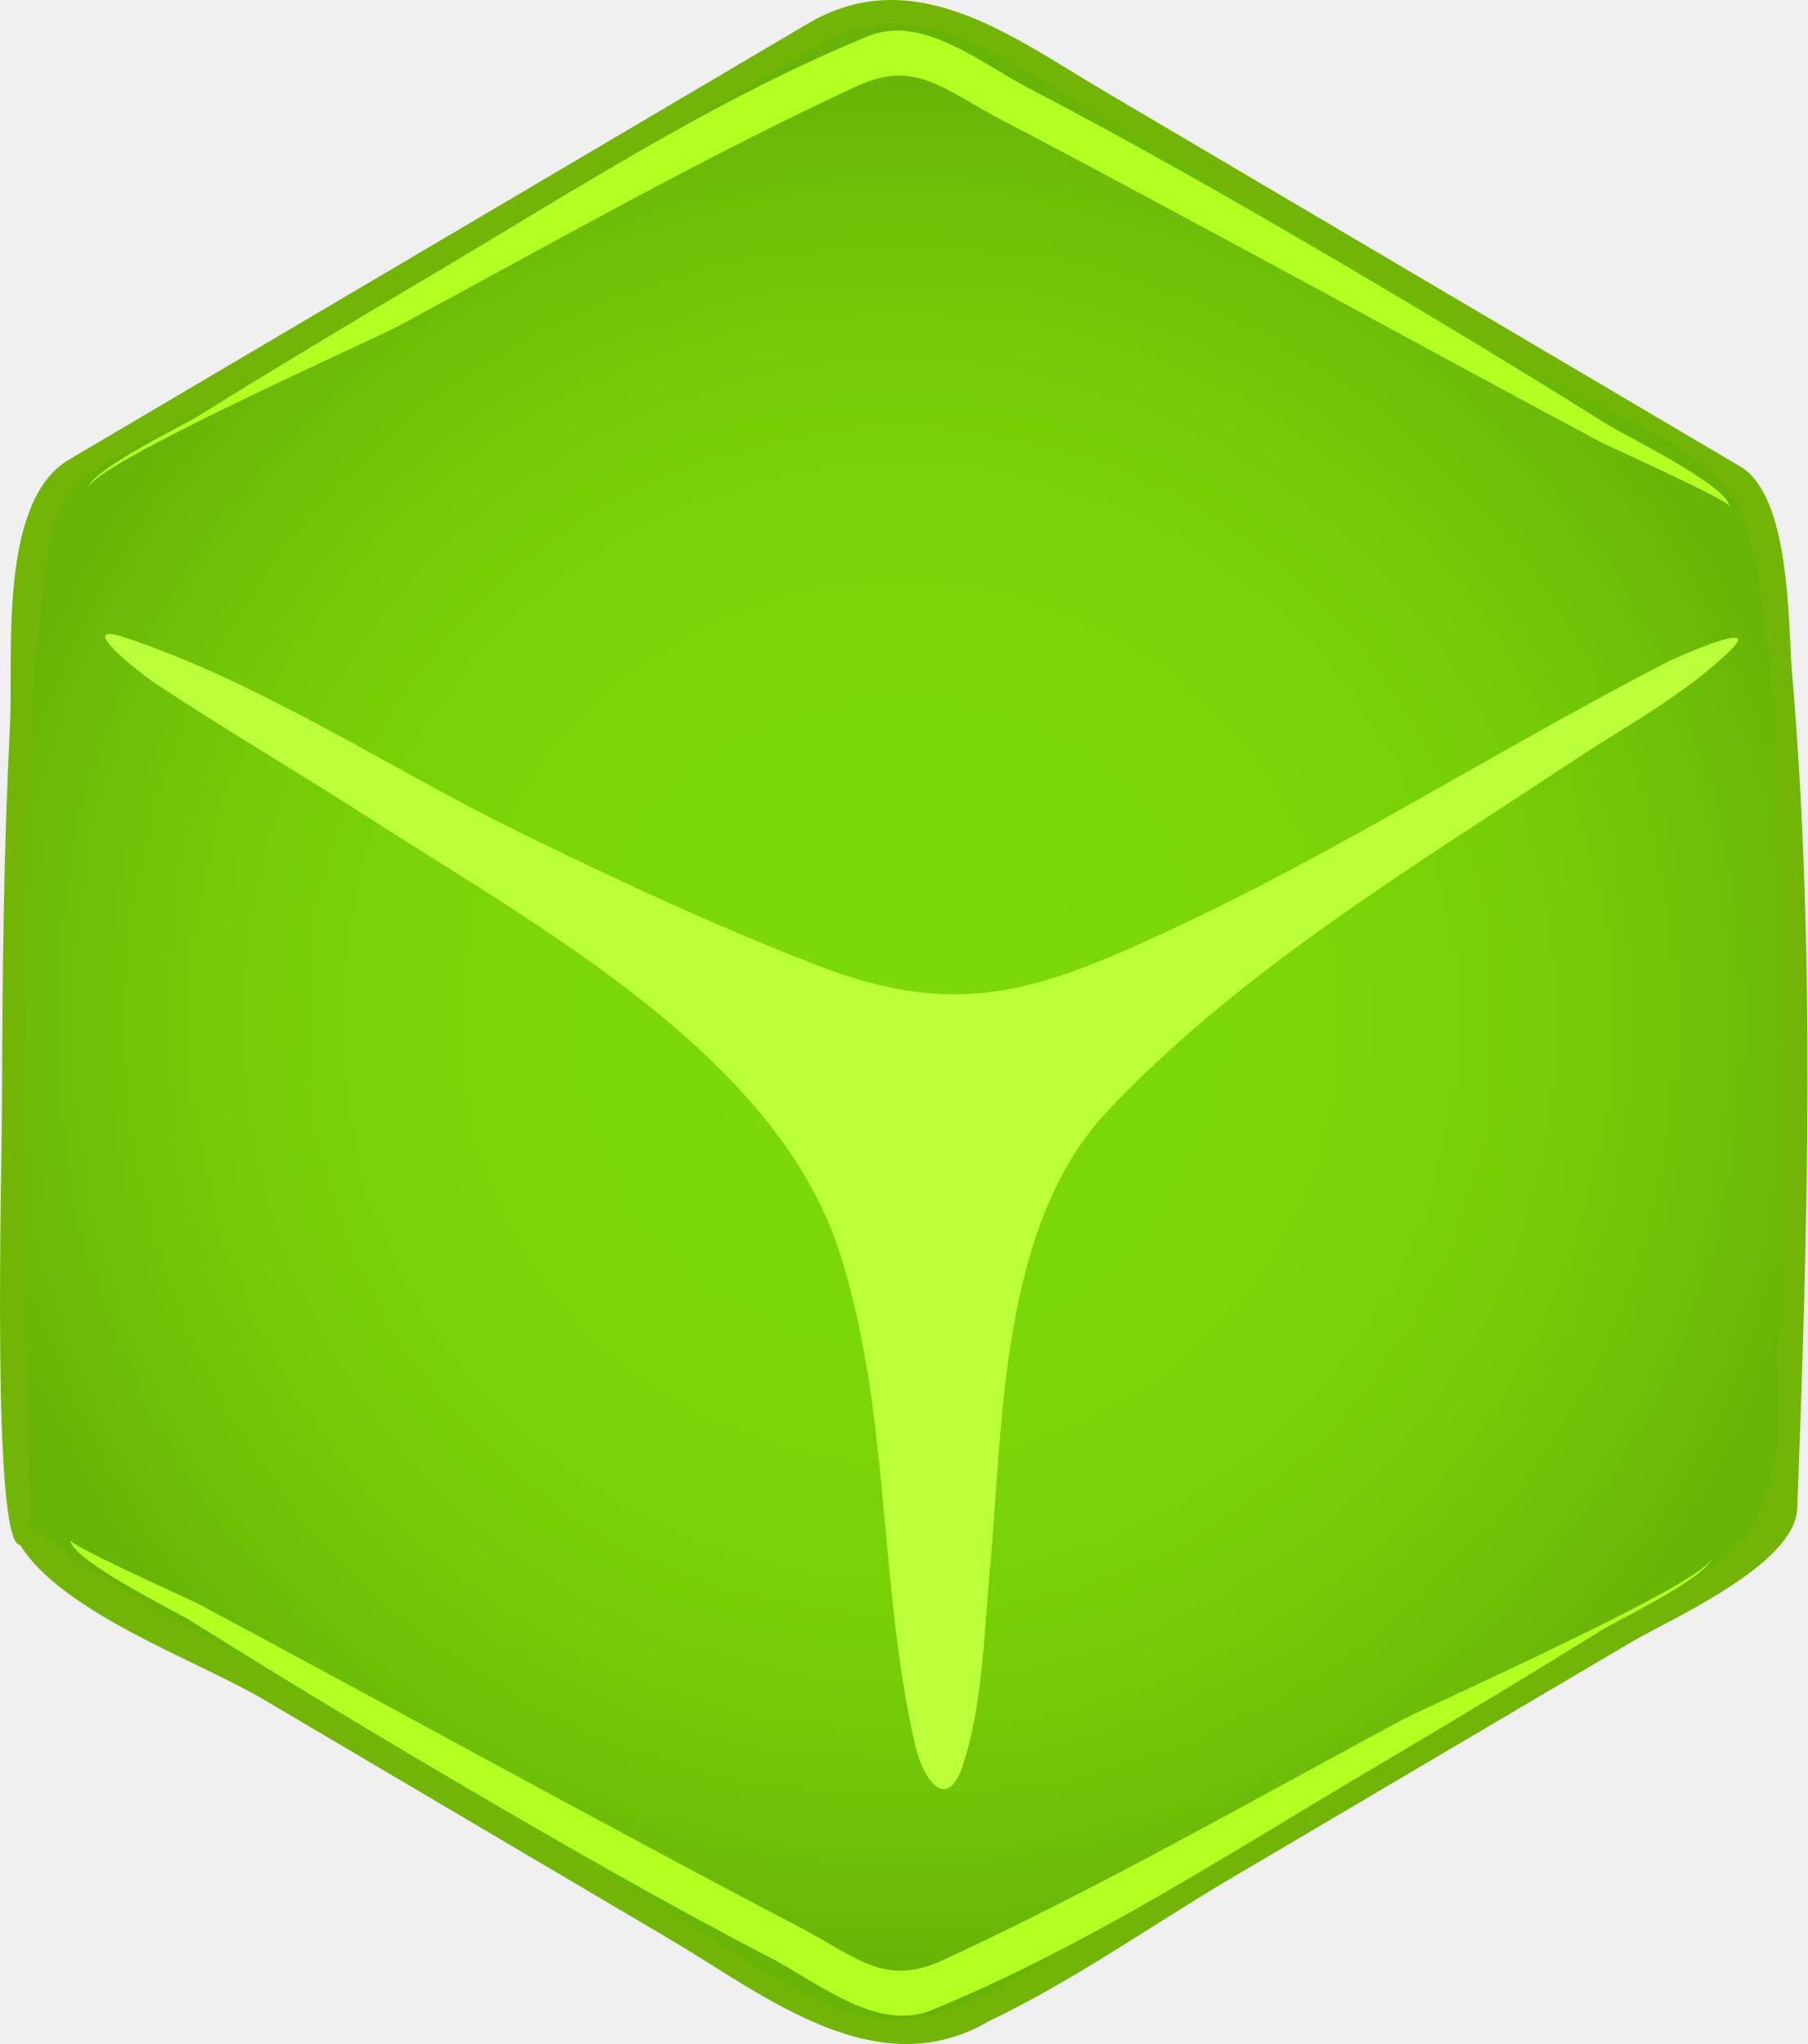
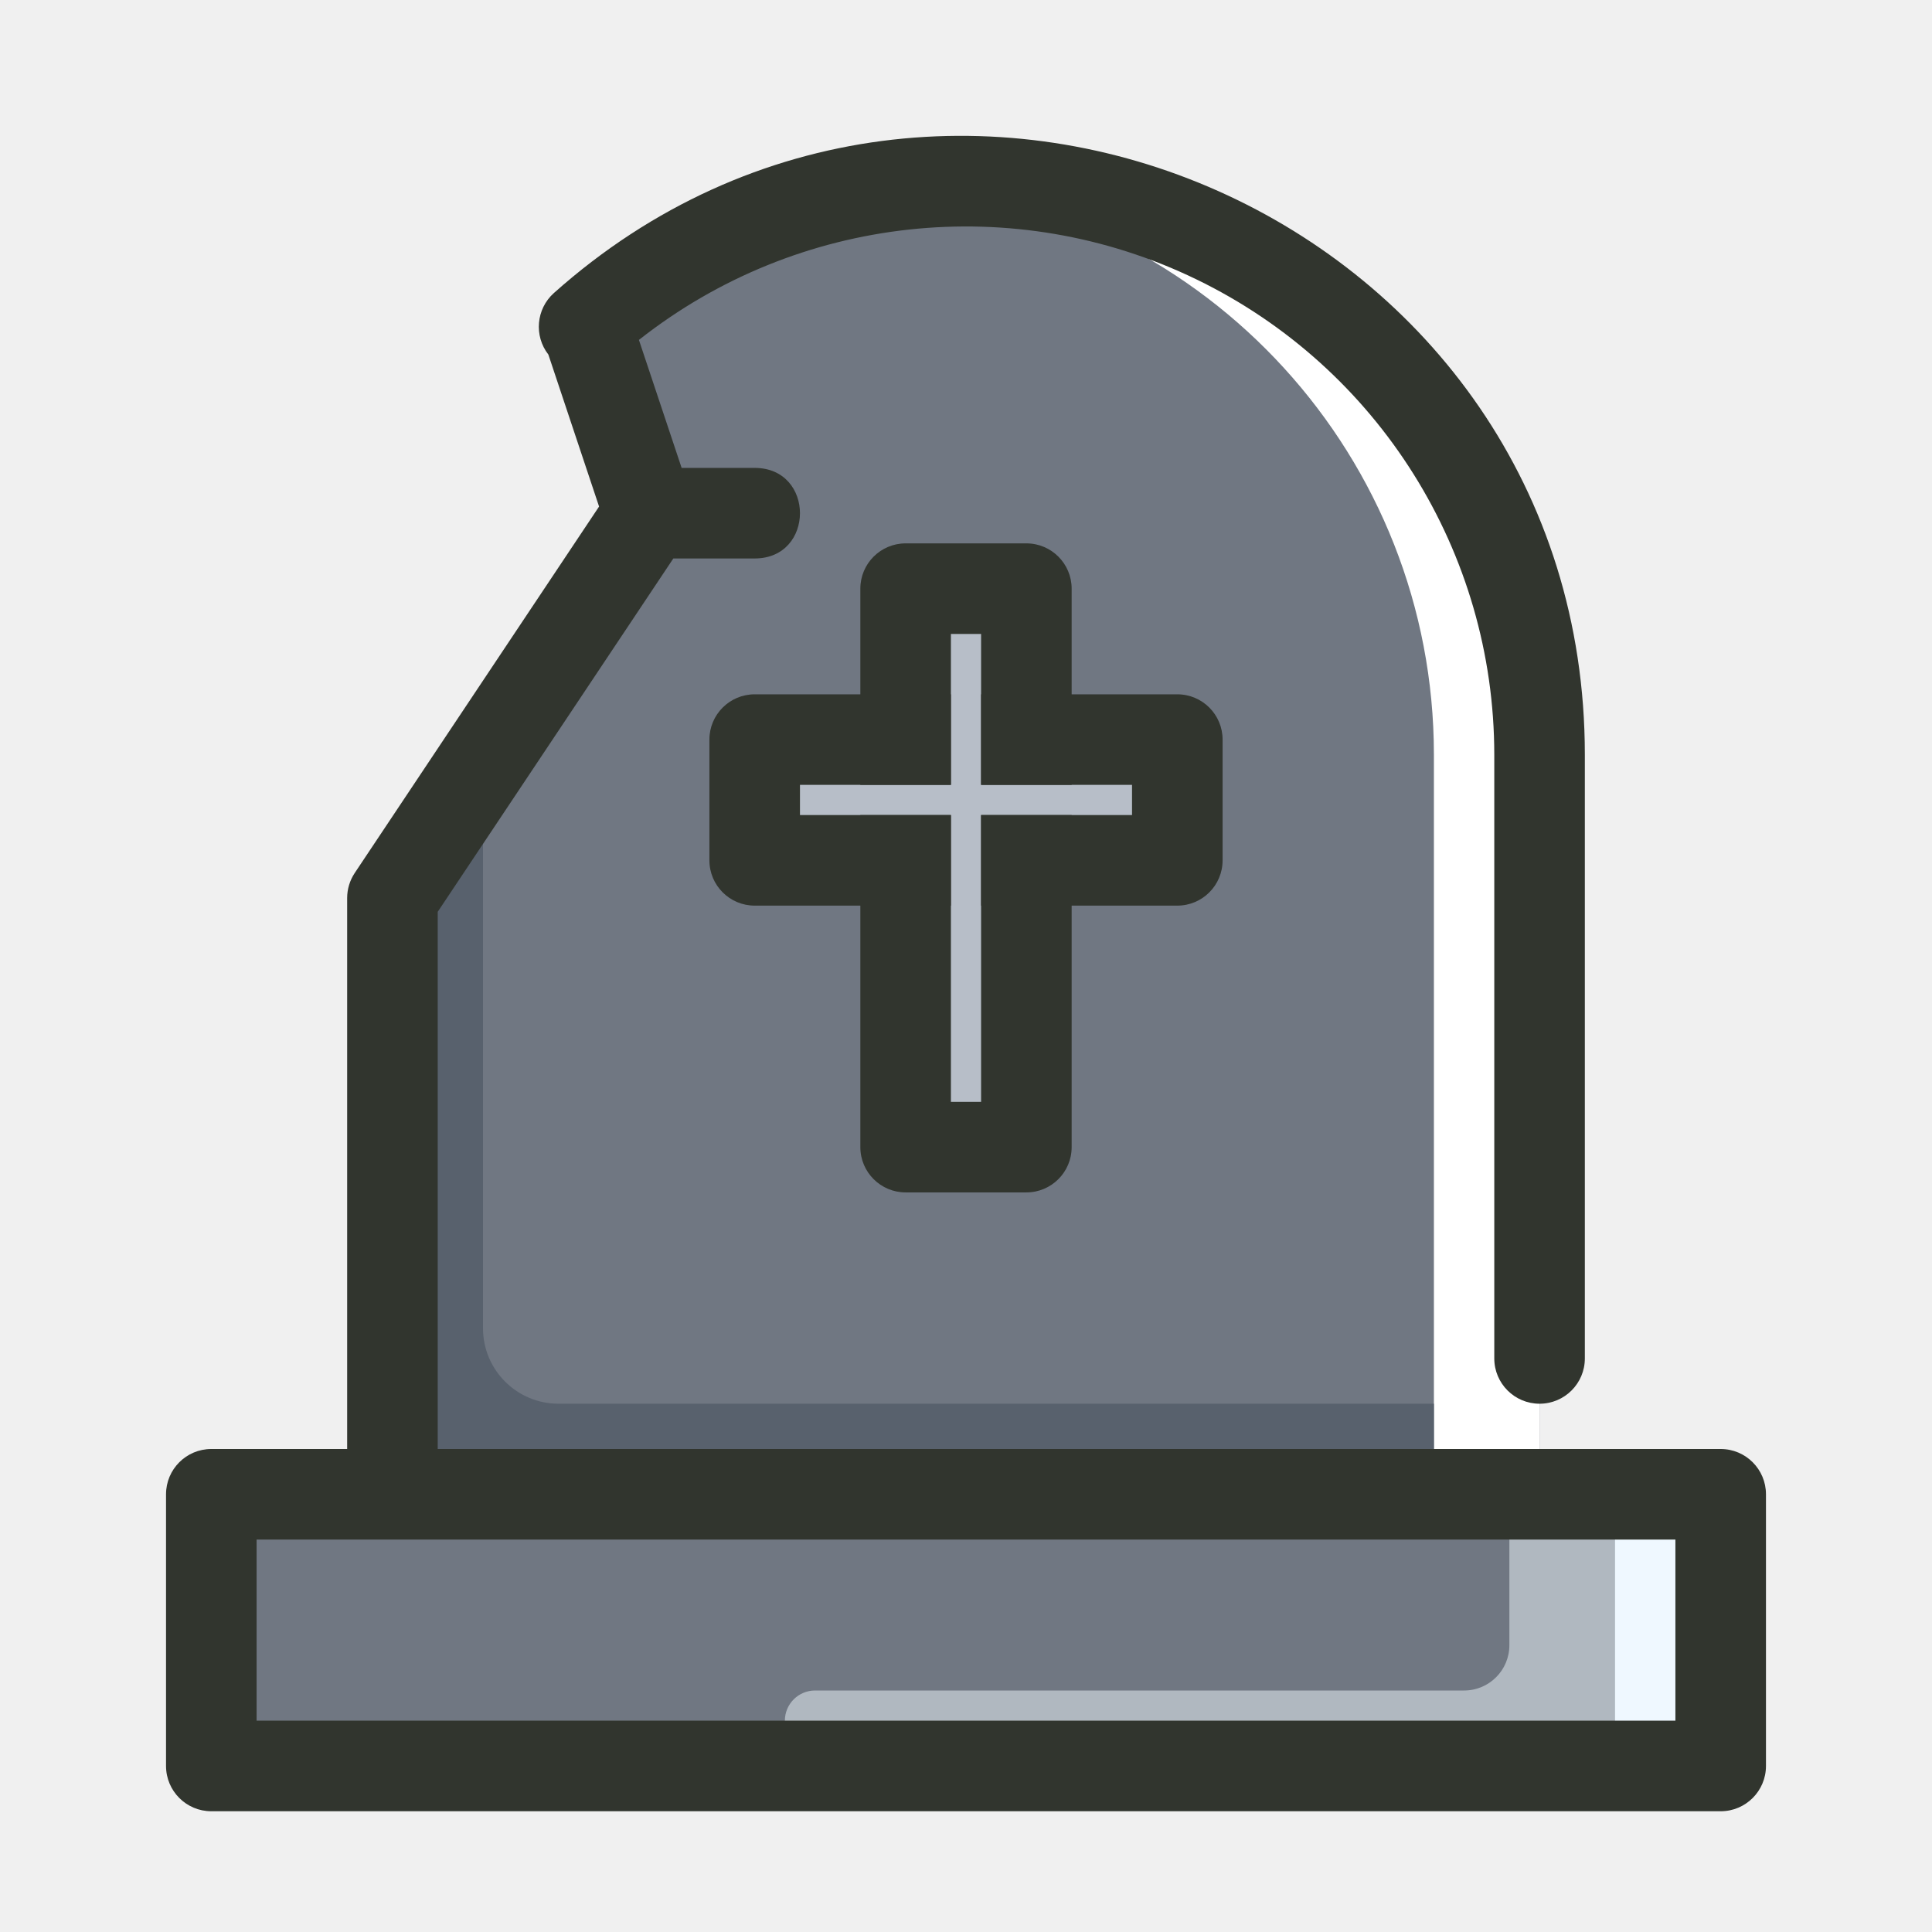
- <svg xmlns="http://www.w3.org/2000/svg" id="Layer_1" style="enable-background:new 0 0 121.491 137.411" space="preserve" viewBox="0 0 121.491 137.411" version="1.1">
-   <g id="g3">
-     <radialGradient id="XMLID_2_" gradientUnits="userSpaceOnUse" cy="68.639" cx="60.498" r="64.037">
-       <stop id="stop6" stop-color="#7DD909" offset=".006" />
-       <stop id="stop8" stop-color="#7CD609" offset=".415" />
-       <stop id="stop10" stop-color="#77CE08" offset=".668" />
-       <stop id="stop12" stop-color="#6EBF08" offset=".878" />
-       <stop id="stop14" stop-color="#67B307" offset="1" />
-     </radialGradient>
-     <path id="path16" fill="url(#XMLID_2_)" d="m116.96 32.291c-14.447-8.528-28.893-17.053-43.34-25.581-5.742-3.391-12.147-8.425-19.039-4.357-6.141 3.627-12.284 7.253-18.428 10.881-8.797 5.192-17.596 10.385-26.394 15.577-5.673 3.351-6.938 3.861-7.647 10.844-1.476 14.535-1.201 29.33-1.138 43.92 0.022 5.103-1.701 15.971 1.047 19.845 1.108 1.784 3.873 2.918 5.613 3.944 15.419 9.103 30.837 18.203 46.256 27.305 6.468 3.818 11.764 0.758 17.326-2.525 8.617-5.087 17.235-10.172 25.854-15.259 6.421-3.792 12.843-7.581 19.263-11.37 4.8-2.832 3.795-7.616 3.916-12.357 0.272-10.711 0.394-21.434 0.165-32.148-0.184-8.615 0.358-18.775-2.592-27.024-0.22-0.586-0.47-1.195-0.87-1.69" />
-     <path id="path18" fill="#73B507" d="m54.313 1.579l-49.672 29.318c-4.779 2.821-3.734 13.152-3.969 17.815-0.429 8.521-0.517 17.059-0.536 25.589-0.009 4.225-0.718 29.56 1.201 29.543 2.87 4.618 11.941 7.787 16.345 10.386 9.115 5.381 18.231 10.762 27.347 16.143 6.305 3.722 13.895 9.961 21.488 5.48 5.619-2.676 10.938-6.457 16.291-9.617 8.956-5.286 17.91-10.569 26.863-15.854 2.572-1.52 10.988-5.177 11.133-8.972 0.706-18.637 1.238-37.534-0.347-56.132-0.285-3.324-0.071-11.903-3.495-13.924-6.025-3.557-12.052-7.114-18.077-10.671-8.276-4.886-16.555-9.771-24.832-14.657-5.941-3.505-12.608-8.655-19.738-4.447m-52.556 76.151c0-13.489-0.41-27.402 1.477-40.804 0.695-4.938 3.557-5.428 7.746-7.901 14.706-8.68 29.412-17.358 44.117-26.039 6.914-4.08 14.324 2.177 20.047 5.556 9.195 5.427 18.391 10.853 27.584 16.281 4.06 2.396 13.261 5.446 14.661 10.438 2.009 7.175 1.905 15.187 2.124 22.57 0.316 10.669 0.246 21.352 0.016 32.021-0.122 5.686 0.731 10.157-3.064 14.459-0.782 0.887-2.039 1.393-3.046 1.988-6.182 3.647-12.362 7.296-18.544 10.943-7.181 4.239-14.363 8.479-21.545 12.718-5.065 2.99-10.324 7.327-16.606 5.222-4.142-1.39-8.094-4.554-11.809-6.747-7.728-4.563-15.453-9.122-23.18-13.685-5.425-3.2-10.85-6.403-16.275-9.604-1.294-0.764-2.212-1.939-3.479-2.688-0.138-8.233-0.225-16.476-0.225-24.72" />
-     <path id="path20" fill="#BBFF3B" d="m74.307 64.458c13.191-5.561 25.174-13.476 37.868-20.005 0.394-0.203 6.204-2.812 4.259-0.859-2.976 2.988-7.072 5.159-10.562 7.471-10.767 7.131-22.445 14.127-31.381 23.573-7.309 7.725-7.053 21.045-7.963 30.992-0.391 4.244-0.471 8.846-1.772 12.939-1.08 3.392-2.713 1.054-3.23-1.195-2.516-10.935-1.633-22.377-5.091-33.184-4.243-13.238-20.313-21.914-31.333-29.017-4.881-3.145-9.904-6.078-14.744-9.285-0.747-0.494-5.609-4.243-1.934-3.022 9.153 3.041 17.766 8.798 26.396 13.038 6.497 3.192 13.072 6.249 19.817 8.882 7.308 2.853 12.364 2.744 19.662-0.334" />
-     <path id="path22" fill="#B2FF21" d="m116.24 34.036c0-1.316-7.219-4.879-8.176-5.481-6.153-3.862-12.378-7.612-18.645-11.287-6.684-3.918-13.416-7.768-20.288-11.345-3.183-1.658-7.13-4.979-10.764-3.494-10.33 4.216-20.047 10.565-29.622 16.224-5.195 3.069-10.369 6.18-15.495 9.362-0.836 0.519-7.309 3.678-7.309 4.815 0-1.494 19.105-9.976 20.875-10.929 10.172-5.477 20.28-11.246 30.769-16.105 3.938-1.825 5.818 0.212 9.654 2.22 6.978 3.653 13.906 7.404 20.833 11.154 6.506 3.524 13 7.068 19.528 10.554 0.62 0.329 8.64 3.913 8.64 4.312" />
-     <path id="path24" fill="#B2FF21" d="m4.729 103.53c0 1.317 7.219 4.88 8.177 5.481 6.153 3.863 12.378 7.613 18.645 11.287 6.683 3.919 13.416 7.769 20.288 11.347 3.183 1.659 7.129 4.978 10.764 3.493 10.329-4.215 20.047-10.564 29.622-16.223 5.195-3.07 10.369-6.18 15.494-9.362 0.837-0.52 7.309-3.678 7.309-4.815 0 1.494-19.104 9.976-20.873 10.93-10.173 5.477-20.281 11.245-30.769 16.104-3.939 1.825-5.818-0.213-9.655-2.221-6.977-3.652-13.905-7.402-20.832-11.152-6.507-3.524-13.001-7.069-19.528-10.555-0.624-0.33-8.644-3.91-8.644-4.31" />
-   </g>
+ <svg xmlns="http://www.w3.org/2000/svg" width="128px" height="128px" viewBox="0 0 128 128">
+   <path d="M64,12a37.89,37.89,0,0,0-25.3,9.65L39,22l4,12L26,59.5V99h76V50A38,38,0,0,0,64,12ZM50,49H60V39h8V49H78v8H68V76H60V57H50Z" style="fill: #707782" />
+   <path d="M64,12c-1.18,0-2.36,0-3.51.16A38,38,0,0,1,95,50V99h7V50A38,38,0,0,0,64,12Z" style="fill: #fff" />
+   <polygon points="68 57 68 76 60 76 60 57 50 57 50 49 60 49 60 39 68 39 68 49 78 49 78 57 68 57" style="fill: #b7bec8" />
+   <rect height="18" style="fill: #b0b8c0" width="100" x="14" y="99" />
+   <path d="M14,99v18H52v-3a2,2,0,0,1,2-2H97a3,3,0,0,0,3-3V99Z" style="fill: #707782" />
+   <path d="M95,93v6H26V59.5l6-9V88a5,5,0,0,0,5,5Z" style="fill: #58616d" />
+   <rect height="18" style="fill: #eff8ff" width="7" x="107" y="99" />
+   <path d="M78,60H65V54H75V52H65V46H78a3,3,0,0,1,3,3v8A3,3,0,0,1,78,60Z" style="fill: #31352e" />
+   <path d="M68,79H60a3,3,0,0,1-3-3V54h6V73h2V54h6V76A3,3,0,0,1,68,79Z" style="fill: #31352e" />
+   <path d="M63,60H50a3,3,0,0,1-3-3V49a3,3,0,0,1,3-3H63v6H53v2H63Z" style="fill: #31352e" />
+   <path d="M71,52H65V42H63V52H57V39a3,3,0,0,1,3-3h8a3,3,0,0,1,3,3Z" style="fill: #31352e" />
+   <path d="M114,96H29V60.41L44.61,37H50c4,0,4-6,0-6H45.16l-2.83-8.48A35,35,0,0,1,99,50V90a3,3,0,0,0,6,0V50c0-35.41-42.06-54-68.31-30.58a3,3,0,0,0-.36,4.07l3.36,10.07L23.5,57.84A3,3,0,0,0,23,59.5V96H14a3,3,0,0,0-3,3v18a3,3,0,0,0,3,3H114a3,3,0,0,0,3-3V99A3,3,0,0,0,114,96Zm-3,18H17V102h94Z" style="fill: #31352e" />
</svg>
